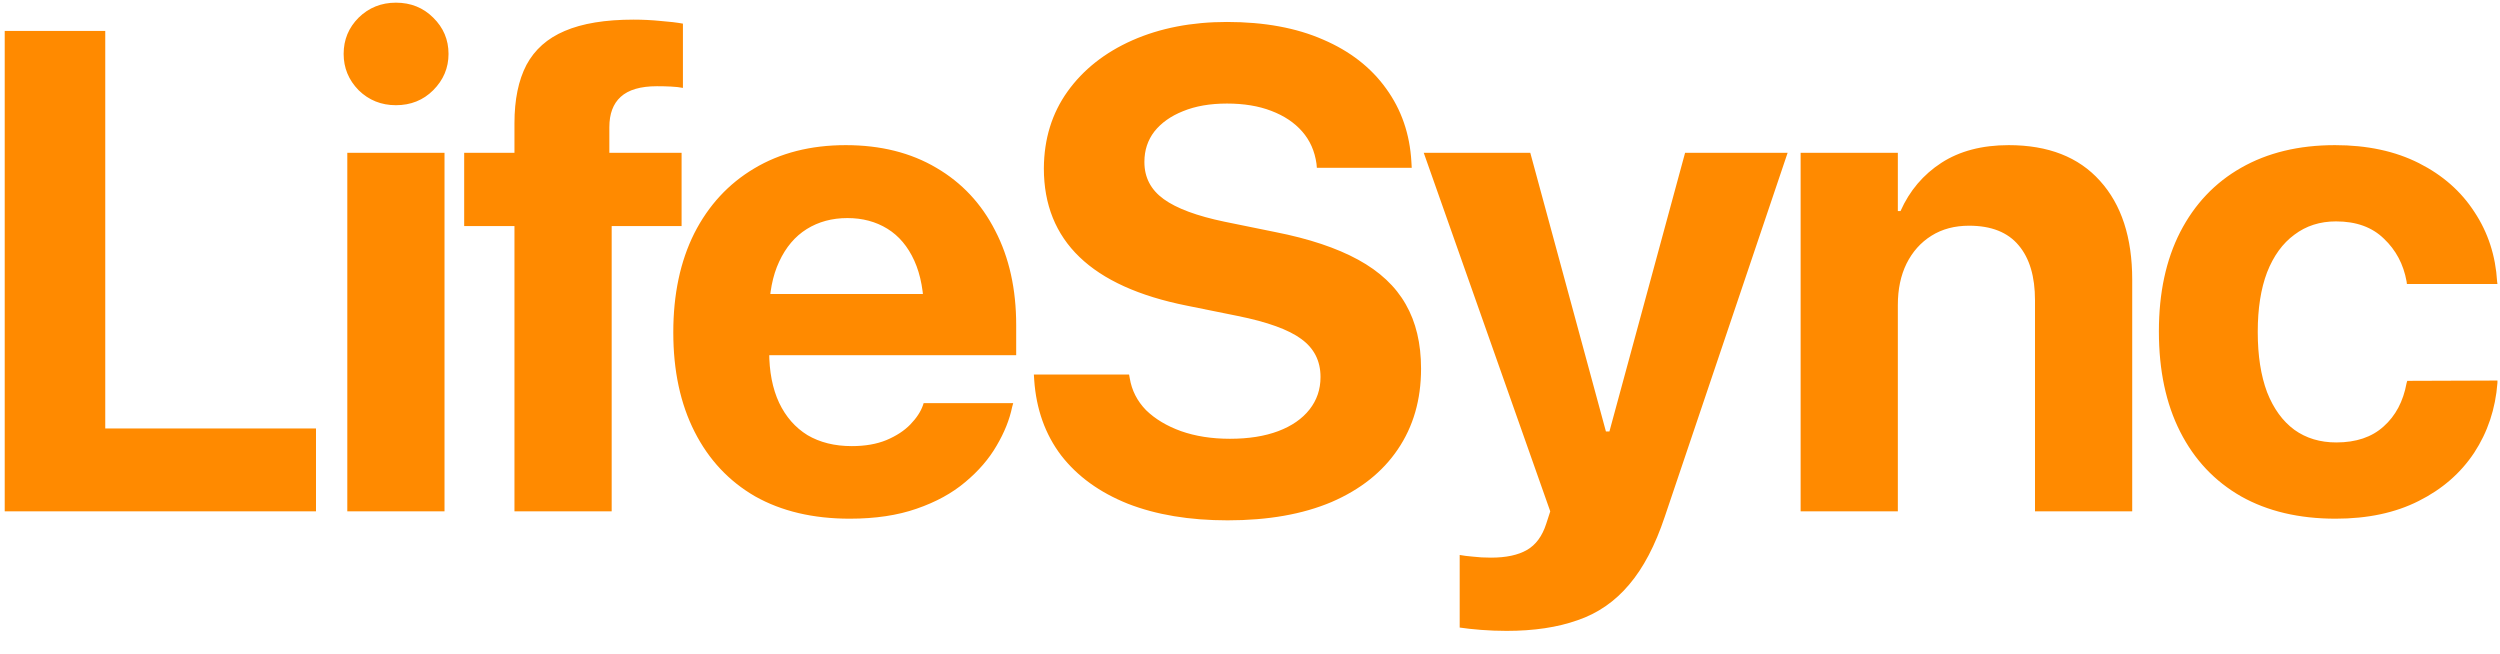
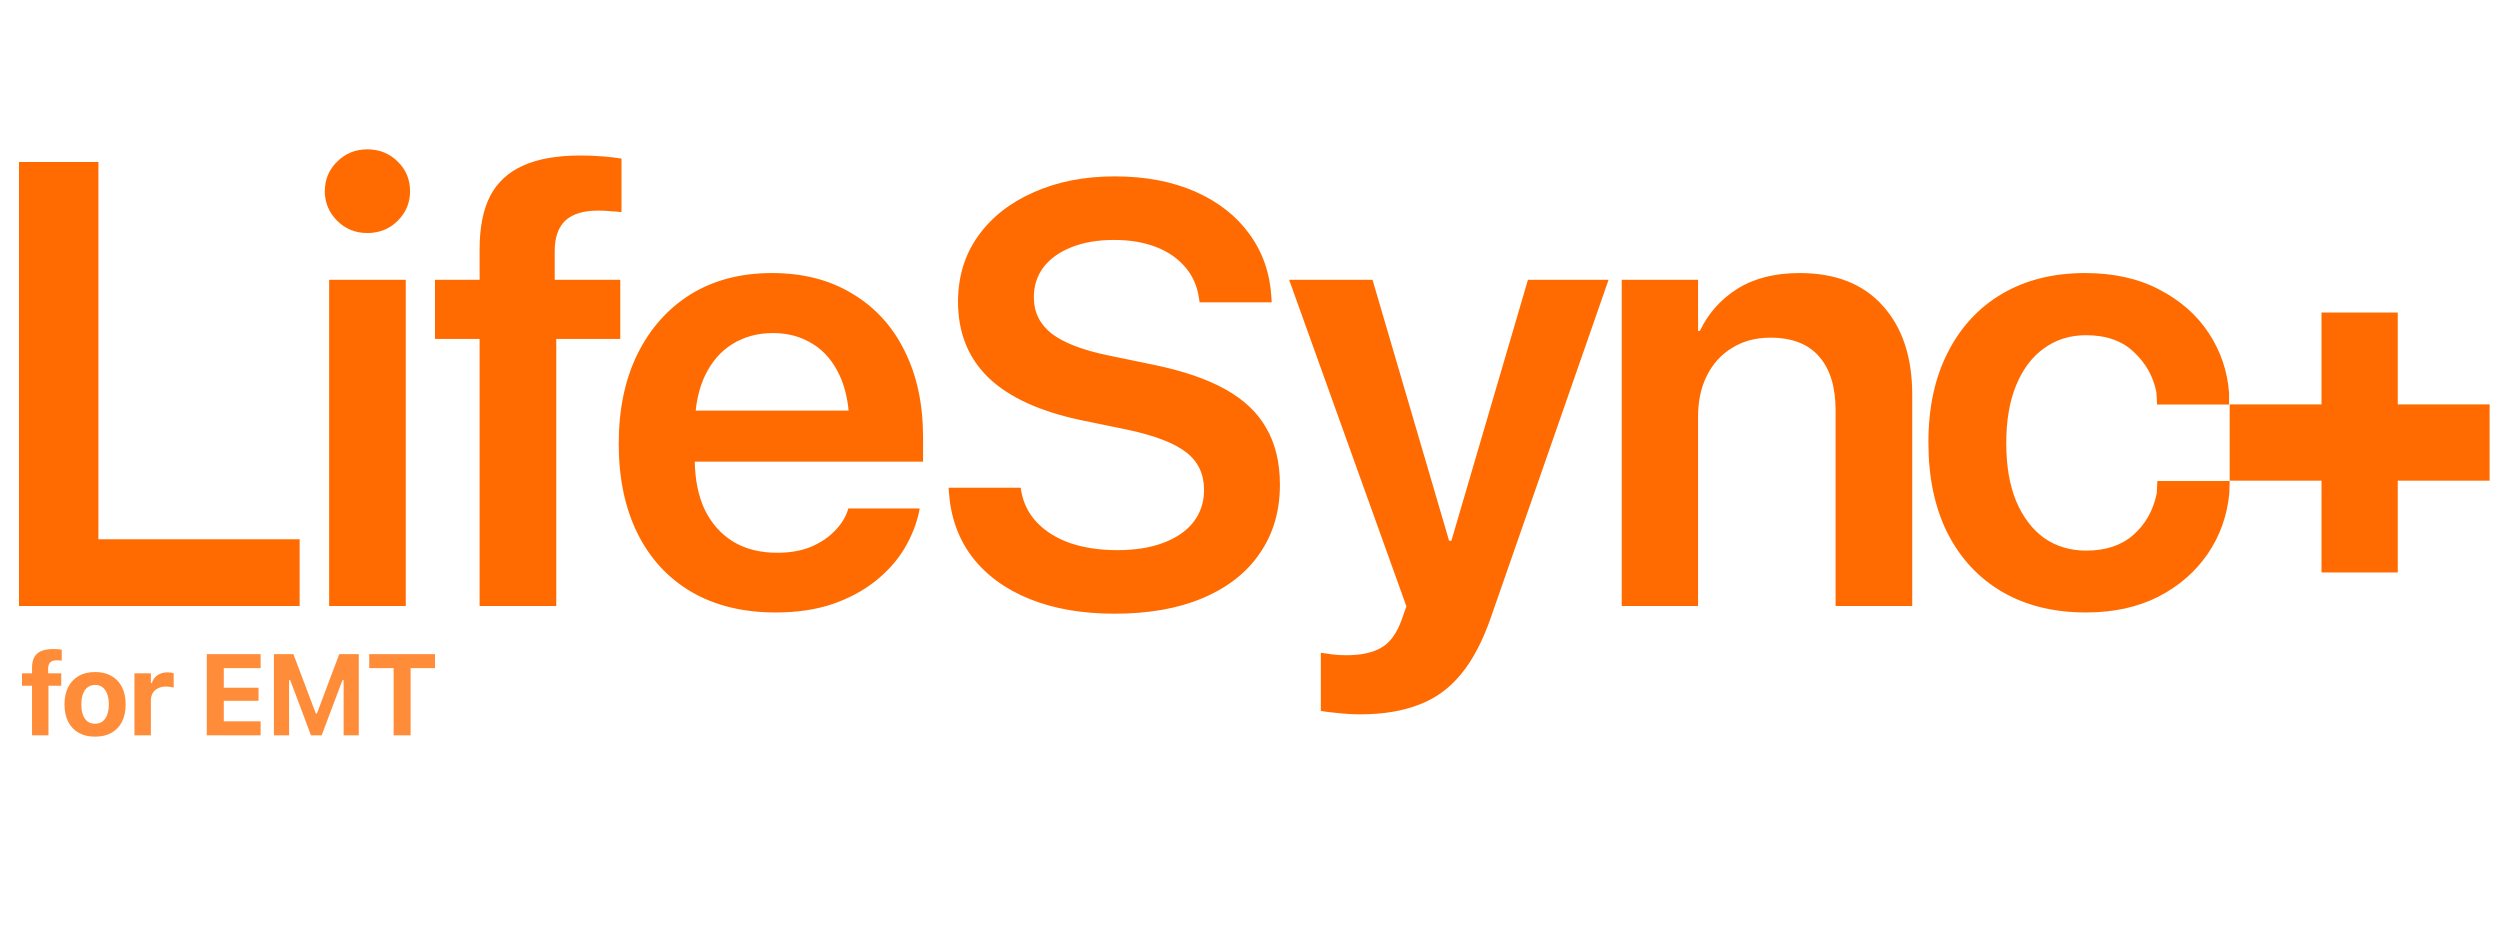
- <svg xmlns="http://www.w3.org/2000/svg" width="88" height="23" viewBox="0 0 88 23" fill="none">
-   <path d="M0.166 18V1.09H3.705V15.082H11.123V18H0.166ZM12.225 18V5.379H15.647V18H12.225ZM13.936 3.703C13.421 3.703 12.983 3.527 12.624 3.176C12.272 2.816 12.096 2.391 12.096 1.898C12.096 1.398 12.272 0.973 12.624 0.621C12.983 0.27 13.421 0.094 13.936 0.094C14.46 0.094 14.897 0.27 15.249 0.621C15.608 0.973 15.788 1.398 15.788 1.898C15.788 2.391 15.608 2.816 15.249 3.176C14.897 3.527 14.46 3.703 13.936 3.703ZM18.109 18V7.957H16.339V5.379H18.109V4.336C18.109 3.508 18.25 2.824 18.531 2.285C18.82 1.746 19.269 1.348 19.878 1.09C20.496 0.824 21.304 0.691 22.304 0.691C22.625 0.691 22.941 0.707 23.253 0.738C23.566 0.762 23.828 0.793 24.039 0.832V3.094C23.921 3.07 23.781 3.055 23.617 3.047C23.46 3.039 23.296 3.035 23.125 3.035C22.546 3.035 22.121 3.16 21.847 3.41C21.582 3.652 21.449 4.008 21.449 4.477V5.379H23.992V7.957H21.531V18H18.109ZM29.911 18.258C28.622 18.258 27.512 17.996 26.582 17.473C25.661 16.941 24.95 16.184 24.45 15.199C23.95 14.215 23.7 13.051 23.7 11.707V11.695C23.7 10.359 23.946 9.199 24.438 8.215C24.938 7.23 25.641 6.469 26.547 5.93C27.461 5.383 28.536 5.109 29.77 5.109C30.997 5.109 32.059 5.375 32.958 5.906C33.856 6.43 34.547 7.168 35.032 8.121C35.524 9.066 35.77 10.176 35.77 11.449V12.504H25.387V10.348H34.141L32.524 12.363V11.039C32.524 10.297 32.411 9.676 32.184 9.176C31.957 8.676 31.641 8.301 31.235 8.051C30.829 7.801 30.36 7.676 29.829 7.676C29.29 7.676 28.813 7.805 28.399 8.062C27.985 8.32 27.661 8.703 27.426 9.211C27.192 9.711 27.075 10.32 27.075 11.039V12.375C27.075 13.078 27.192 13.68 27.426 14.18C27.661 14.672 27.993 15.051 28.422 15.316C28.86 15.574 29.379 15.703 29.981 15.703C30.45 15.703 30.856 15.633 31.2 15.492C31.551 15.344 31.832 15.16 32.044 14.941C32.262 14.715 32.411 14.488 32.489 14.262L32.512 14.191H35.665L35.629 14.32C35.536 14.773 35.352 15.23 35.079 15.691C34.813 16.152 34.446 16.578 33.977 16.969C33.516 17.359 32.946 17.672 32.266 17.906C31.594 18.141 30.809 18.258 29.911 18.258ZM43.212 18.316C41.869 18.316 40.697 18.121 39.697 17.73C38.705 17.332 37.923 16.766 37.353 16.031C36.791 15.289 36.474 14.402 36.404 13.371L36.392 13.184H39.744L39.767 13.312C39.837 13.742 40.029 14.117 40.341 14.438C40.662 14.75 41.072 14.996 41.572 15.176C42.08 15.355 42.654 15.445 43.294 15.445C43.951 15.445 44.517 15.355 44.994 15.176C45.47 14.996 45.837 14.742 46.095 14.414C46.353 14.086 46.482 13.707 46.482 13.277V13.266C46.482 12.703 46.255 12.258 45.802 11.93C45.357 11.602 44.611 11.332 43.564 11.121L41.771 10.758C40.091 10.422 38.834 9.852 37.998 9.047C37.162 8.242 36.744 7.203 36.744 5.93V5.918C36.751 4.887 37.029 3.988 37.576 3.223C38.13 2.449 38.892 1.848 39.861 1.418C40.837 0.988 41.947 0.773 43.189 0.773C44.501 0.773 45.63 0.98 46.576 1.395C47.521 1.801 48.259 2.375 48.791 3.117C49.33 3.859 49.626 4.719 49.681 5.695L49.693 5.906H46.353L46.341 5.766C46.279 5.32 46.111 4.941 45.837 4.629C45.564 4.316 45.201 4.074 44.748 3.902C44.302 3.73 43.783 3.645 43.189 3.645C42.595 3.645 42.08 3.734 41.642 3.914C41.212 4.086 40.876 4.324 40.634 4.629C40.4 4.934 40.283 5.289 40.283 5.695V5.707C40.283 6.246 40.509 6.68 40.962 7.008C41.416 7.336 42.13 7.602 43.107 7.805L44.888 8.168C46.076 8.402 47.048 8.727 47.806 9.141C48.564 9.555 49.123 10.078 49.482 10.711C49.841 11.336 50.021 12.09 50.021 12.973V12.984C50.021 14.07 49.748 15.016 49.201 15.82C48.662 16.617 47.884 17.234 46.869 17.672C45.853 18.102 44.634 18.316 43.212 18.316ZM53.034 22.207C52.729 22.207 52.428 22.195 52.131 22.172C51.834 22.148 51.584 22.121 51.381 22.09V19.535C51.506 19.559 51.663 19.578 51.85 19.594C52.038 19.617 52.248 19.629 52.483 19.629C53.014 19.629 53.436 19.539 53.748 19.359C54.061 19.18 54.288 18.871 54.428 18.434L54.569 18L50.116 5.379H53.866L56.748 15.996L56.245 15.188H56.948L56.432 15.996L59.315 5.379H62.924L58.6 18.188C58.264 19.195 57.846 19.992 57.346 20.578C56.846 21.172 56.241 21.59 55.53 21.832C54.827 22.082 53.995 22.207 53.034 22.207ZM63.382 18V5.379H66.804V7.43H66.898C67.218 6.711 67.699 6.145 68.339 5.73C68.98 5.316 69.769 5.109 70.706 5.109C72.097 5.109 73.167 5.527 73.917 6.363C74.675 7.199 75.054 8.359 75.054 9.844V18H71.632V10.57C71.632 9.734 71.441 9.09 71.058 8.637C70.675 8.176 70.093 7.945 69.312 7.945C68.804 7.945 68.363 8.062 67.988 8.297C67.613 8.531 67.32 8.859 67.109 9.281C66.906 9.695 66.804 10.18 66.804 10.734V18H63.382ZM82.215 18.258C80.926 18.258 79.817 17.996 78.887 17.473C77.957 16.941 77.243 16.184 76.743 15.199C76.243 14.215 75.993 13.039 75.993 11.672V11.66C75.993 10.309 76.243 9.145 76.743 8.168C77.25 7.184 77.965 6.43 78.887 5.906C79.817 5.375 80.918 5.109 82.192 5.109C83.325 5.109 84.309 5.32 85.145 5.742C85.981 6.164 86.633 6.738 87.102 7.465C87.579 8.184 87.844 9 87.899 9.914L87.91 9.996H84.723L84.711 9.902C84.602 9.301 84.336 8.801 83.914 8.402C83.5 7.996 82.938 7.793 82.227 7.793C81.664 7.793 81.176 7.949 80.762 8.262C80.348 8.566 80.028 9.008 79.801 9.586C79.582 10.164 79.473 10.859 79.473 11.672V11.695C79.473 12.516 79.582 13.219 79.801 13.805C80.028 14.383 80.348 14.824 80.762 15.129C81.176 15.426 81.668 15.574 82.239 15.574C82.934 15.574 83.489 15.387 83.903 15.012C84.325 14.637 84.594 14.129 84.711 13.488L84.735 13.406L87.91 13.395V13.477C87.84 14.391 87.567 15.211 87.09 15.938C86.614 16.656 85.961 17.223 85.133 17.637C84.313 18.051 83.34 18.258 82.215 18.258Z" fill="#FF8A00" />
+ <svg xmlns="http://www.w3.org/2000/svg" width="85" height="32" viewBox="0 0 85 32" fill="none">
+   <path d="M1.089 25.002V23.316H0.748V22.894H1.089V22.697C1.089 22.557 1.114 22.44 1.163 22.347C1.213 22.254 1.291 22.184 1.397 22.138C1.504 22.091 1.643 22.067 1.812 22.067C1.87 22.067 1.921 22.069 1.967 22.073C2.015 22.077 2.059 22.082 2.099 22.088V22.462C2.082 22.458 2.058 22.455 2.029 22.454C2 22.452 1.969 22.45 1.933 22.45C1.824 22.45 1.748 22.475 1.703 22.525C1.658 22.573 1.636 22.644 1.636 22.735V22.894H2.082V23.316H1.648V25.002H1.089ZM3.233 25.046C3.017 25.046 2.831 25.003 2.676 24.916C2.52 24.828 2.401 24.702 2.318 24.539C2.235 24.374 2.193 24.178 2.193 23.949V23.945C2.193 23.718 2.235 23.523 2.32 23.36C2.404 23.196 2.523 23.07 2.678 22.983C2.833 22.893 3.018 22.849 3.233 22.849C3.447 22.849 3.632 22.892 3.786 22.98C3.942 23.069 4.062 23.195 4.146 23.36C4.23 23.523 4.272 23.718 4.272 23.945V23.949C4.272 24.178 4.231 24.374 4.148 24.539C4.065 24.702 3.945 24.828 3.79 24.916C3.635 25.003 3.45 25.046 3.233 25.046ZM3.233 24.608C3.332 24.608 3.417 24.581 3.485 24.529C3.554 24.477 3.607 24.401 3.644 24.303C3.681 24.205 3.7 24.087 3.7 23.949V23.945C3.7 23.808 3.681 23.69 3.644 23.593C3.607 23.495 3.554 23.419 3.484 23.367C3.415 23.314 3.331 23.287 3.233 23.287C3.134 23.287 3.05 23.314 2.98 23.367C2.911 23.419 2.858 23.495 2.821 23.593C2.784 23.69 2.766 23.808 2.766 23.945V23.949C2.766 24.088 2.784 24.207 2.819 24.305C2.856 24.403 2.909 24.479 2.978 24.531C3.048 24.582 3.133 24.608 3.233 24.608ZM4.571 25.002V22.894H5.13V23.222H5.164C5.199 23.107 5.262 23.018 5.354 22.956C5.446 22.892 5.56 22.86 5.697 22.86C5.735 22.86 5.772 22.863 5.808 22.868C5.845 22.873 5.877 22.879 5.905 22.887V23.375C5.863 23.365 5.82 23.357 5.777 23.352C5.735 23.346 5.692 23.342 5.649 23.342C5.543 23.342 5.451 23.362 5.373 23.402C5.295 23.44 5.235 23.495 5.193 23.566C5.151 23.638 5.13 23.723 5.13 23.823V25.002H4.571ZM7.031 25.002V22.24H8.861V22.716H7.609V23.383H8.79V23.827H7.609V24.525H8.861V25.002H7.031ZM9.313 25.002V22.24H9.975L10.739 24.261H10.774L11.535 22.24H12.198V25.002H11.683V23.122H11.398L11.949 22.316L10.936 25.002H10.574L9.564 22.316L10.113 23.122H9.828V25.002H9.313ZM13.383 25.002V22.716H12.554V22.24H14.79V22.716H13.961V25.002H13.383Z" fill="#FF8C39" />
+   <path fill-rule="evenodd" clip-rule="evenodd" d="M11.191 20.604V9.514H13.796V20.604H11.191ZM12.488 7.923C12.084 7.923 11.742 7.784 11.463 7.505C11.184 7.226 11.044 6.891 11.044 6.501C11.044 6.103 11.184 5.768 11.463 5.496C11.742 5.217 12.084 5.078 12.488 5.078C12.9 5.078 13.245 5.217 13.524 5.496C13.803 5.768 13.942 6.103 13.942 6.501C13.942 6.891 13.803 7.226 13.524 7.505C13.245 7.784 12.9 7.923 12.488 7.923ZM0.646 20.604V5.507H3.346V18.334H10.188V20.604H0.646ZM16.307 11.523V20.604H18.913V11.523H21.089V9.514H18.86V8.53C18.86 8.077 18.979 7.735 19.216 7.505C19.46 7.275 19.837 7.16 20.346 7.16C20.485 7.16 20.621 7.167 20.754 7.181C20.893 7.188 21.019 7.198 21.131 7.212V5.392C20.97 5.364 20.761 5.339 20.503 5.318C20.252 5.297 19.997 5.287 19.739 5.287C18.937 5.287 18.285 5.402 17.783 5.632C17.28 5.855 16.907 6.201 16.663 6.668C16.426 7.135 16.307 7.732 16.307 8.457V9.514H14.79V11.523H16.307ZM26.373 20.824C25.264 20.824 24.308 20.59 23.506 20.123C22.711 19.655 22.101 18.993 21.675 18.135C21.25 17.277 21.037 16.262 21.037 15.09V15.08C21.037 13.915 21.25 12.9 21.675 12.035C22.108 11.163 22.711 10.487 23.485 10.005C24.266 9.524 25.187 9.284 26.247 9.284C27.3 9.284 28.211 9.517 28.978 9.985C29.752 10.445 30.345 11.094 30.757 11.931C31.175 12.768 31.384 13.744 31.384 14.86V15.697H23.622C23.634 16.325 23.745 16.865 23.956 17.319C24.186 17.793 24.51 18.159 24.929 18.417C25.347 18.669 25.846 18.794 26.425 18.794C26.858 18.794 27.238 18.728 27.566 18.595C27.893 18.456 28.162 18.278 28.371 18.062C28.587 17.845 28.737 17.612 28.821 17.361L28.842 17.287H31.269L31.248 17.402C31.158 17.828 30.99 18.247 30.746 18.658C30.502 19.063 30.174 19.429 29.763 19.757C29.351 20.084 28.863 20.346 28.298 20.541C27.733 20.73 27.091 20.824 26.373 20.824ZM23.956 12.799C23.802 13.136 23.701 13.523 23.653 13.96H28.854C28.807 13.503 28.706 13.105 28.549 12.768C28.326 12.286 28.019 11.927 27.628 11.69C27.238 11.446 26.788 11.324 26.279 11.324C25.762 11.324 25.302 11.449 24.898 11.7C24.5 11.945 24.186 12.311 23.956 12.799ZM45.505 24.245C45.749 24.273 45.997 24.287 46.248 24.287C47.015 24.287 47.678 24.179 48.236 23.962C48.801 23.753 49.282 23.404 49.679 22.916C50.077 22.435 50.415 21.79 50.694 20.981L54.691 9.514H51.95L49.347 18.386H49.269L46.666 9.514H43.831L47.817 20.614L47.66 21.064C47.493 21.532 47.263 21.849 46.97 22.017C46.677 22.191 46.279 22.278 45.777 22.278C45.589 22.278 45.421 22.268 45.275 22.247L44.908 22.194V24.172C45.069 24.2 45.268 24.224 45.505 24.245ZM55.139 20.604V9.514H57.734V11.251H57.796C58.082 10.651 58.508 10.173 59.073 9.817C59.645 9.461 60.349 9.284 61.186 9.284C62.407 9.284 63.349 9.653 64.011 10.393C64.681 11.132 65.016 12.143 65.016 13.427V20.604H62.41V13.95C62.41 13.162 62.226 12.555 61.856 12.129C61.486 11.697 60.932 11.481 60.192 11.481C59.697 11.481 59.265 11.596 58.895 11.826C58.525 12.049 58.239 12.363 58.037 12.768C57.835 13.165 57.734 13.633 57.734 14.17V20.604H55.139ZM68.077 20.123C68.879 20.59 69.828 20.824 70.923 20.824C71.857 20.824 72.677 20.646 73.381 20.29C74.086 19.927 74.647 19.439 75.066 18.825C75.484 18.212 75.728 17.521 75.798 16.754L75.809 16.354H73.35L73.329 16.775C73.21 17.354 72.945 17.825 72.534 18.187C72.129 18.543 71.596 18.721 70.933 18.721C70.389 18.721 69.911 18.578 69.5 18.292C69.095 17.999 68.778 17.58 68.548 17.036C68.324 16.492 68.213 15.837 68.213 15.069V15.059C68.213 14.299 68.324 13.646 68.548 13.102C68.771 12.558 69.085 12.14 69.489 11.847C69.901 11.547 70.379 11.397 70.923 11.397C71.613 11.397 72.157 11.589 72.555 11.973C72.959 12.349 73.214 12.806 73.319 13.343L73.34 13.753H75.788V13.354C75.732 12.614 75.502 11.938 75.097 11.324C74.693 10.71 74.135 10.218 73.423 9.849C72.712 9.472 71.868 9.284 70.891 9.284C69.817 9.284 68.879 9.517 68.077 9.985C67.282 10.452 66.664 11.118 66.225 11.983C65.785 12.841 65.566 13.859 65.566 15.038V15.048C65.566 16.234 65.782 17.259 66.215 18.124C66.654 18.989 67.275 19.655 68.077 20.123ZM35.012 20.368C35.835 20.7 36.798 20.866 37.9 20.866C39.068 20.866 40.071 20.686 40.907 20.328C41.751 19.969 42.395 19.461 42.839 18.804C43.291 18.147 43.517 17.373 43.517 16.484V16.474C43.517 15.73 43.364 15.093 43.058 14.562C42.76 14.031 42.295 13.589 41.664 13.237C41.033 12.885 40.217 12.607 39.214 12.401L37.671 12.082C36.808 11.903 36.17 11.657 35.759 11.345C35.354 11.026 35.151 10.615 35.151 10.11V10.1C35.151 9.715 35.261 9.377 35.48 9.084C35.706 8.792 36.021 8.567 36.426 8.407C36.837 8.241 37.322 8.158 37.88 8.158C38.418 8.158 38.892 8.238 39.304 8.397C39.716 8.557 40.047 8.786 40.3 9.084C40.552 9.377 40.708 9.732 40.768 10.15L40.788 10.28H43.238L43.228 10.11C43.181 9.294 42.932 8.576 42.481 7.959C42.036 7.342 41.422 6.86 40.638 6.515C39.855 6.17 38.942 5.997 37.9 5.997C36.871 5.997 35.955 6.176 35.151 6.535C34.348 6.887 33.717 7.381 33.259 8.019C32.807 8.65 32.578 9.39 32.572 10.24V10.25C32.572 11.319 32.924 12.188 33.627 12.859C34.331 13.523 35.387 14.001 36.794 14.293L38.338 14.611C39.267 14.811 39.931 15.066 40.33 15.378C40.735 15.69 40.937 16.115 40.937 16.653V16.663C40.937 17.075 40.818 17.436 40.579 17.748C40.34 18.054 39.998 18.29 39.553 18.456C39.115 18.622 38.594 18.705 37.989 18.705C37.392 18.705 36.857 18.625 36.386 18.466C35.921 18.3 35.546 18.067 35.261 17.768C34.975 17.47 34.796 17.114 34.723 16.703L34.703 16.583H32.253L32.263 16.733C32.323 17.589 32.588 18.326 33.06 18.944C33.538 19.561 34.188 20.036 35.012 20.368ZM78.931 16.342H75.809V13.749H78.931V10.627H81.524V13.749H84.647V16.342H81.524V19.464L78.931 19.464V16.342Z" fill="#FF6B00" />
</svg>
